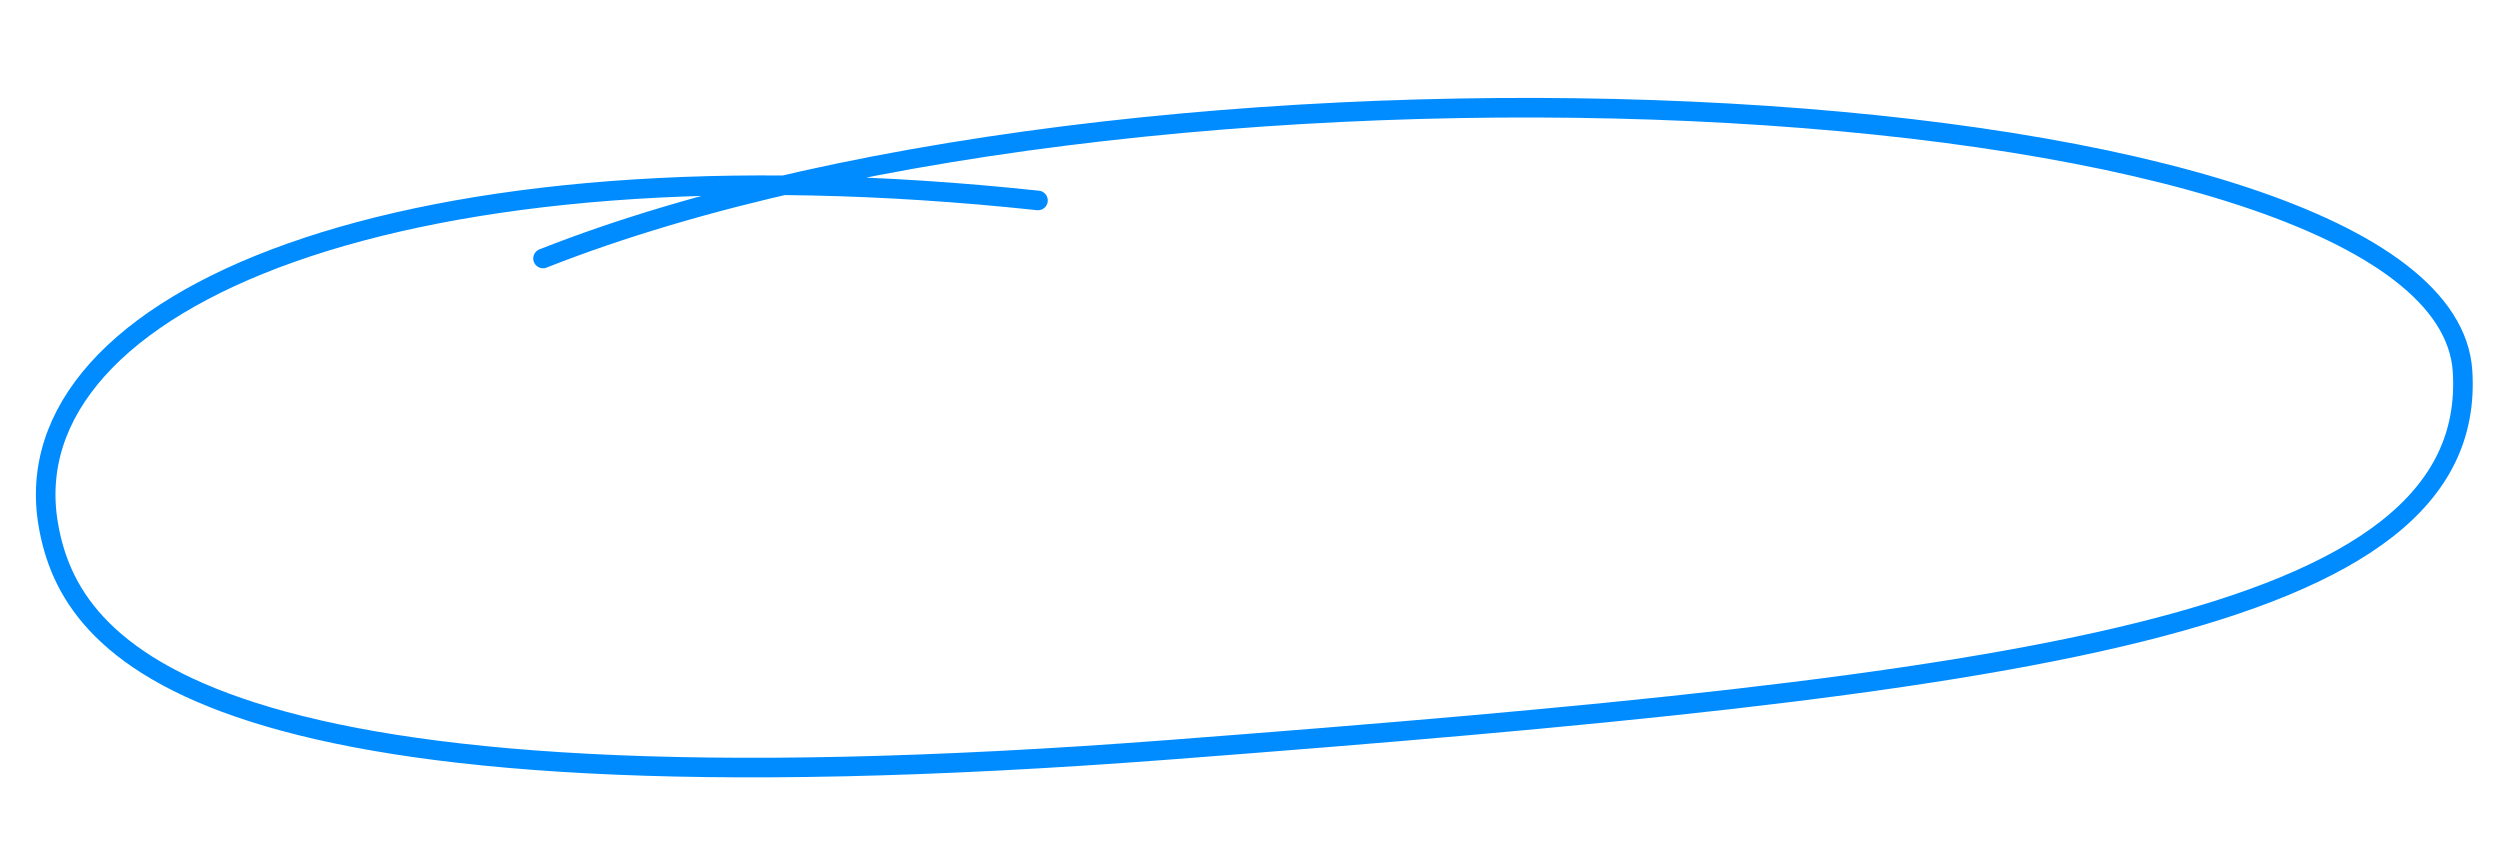
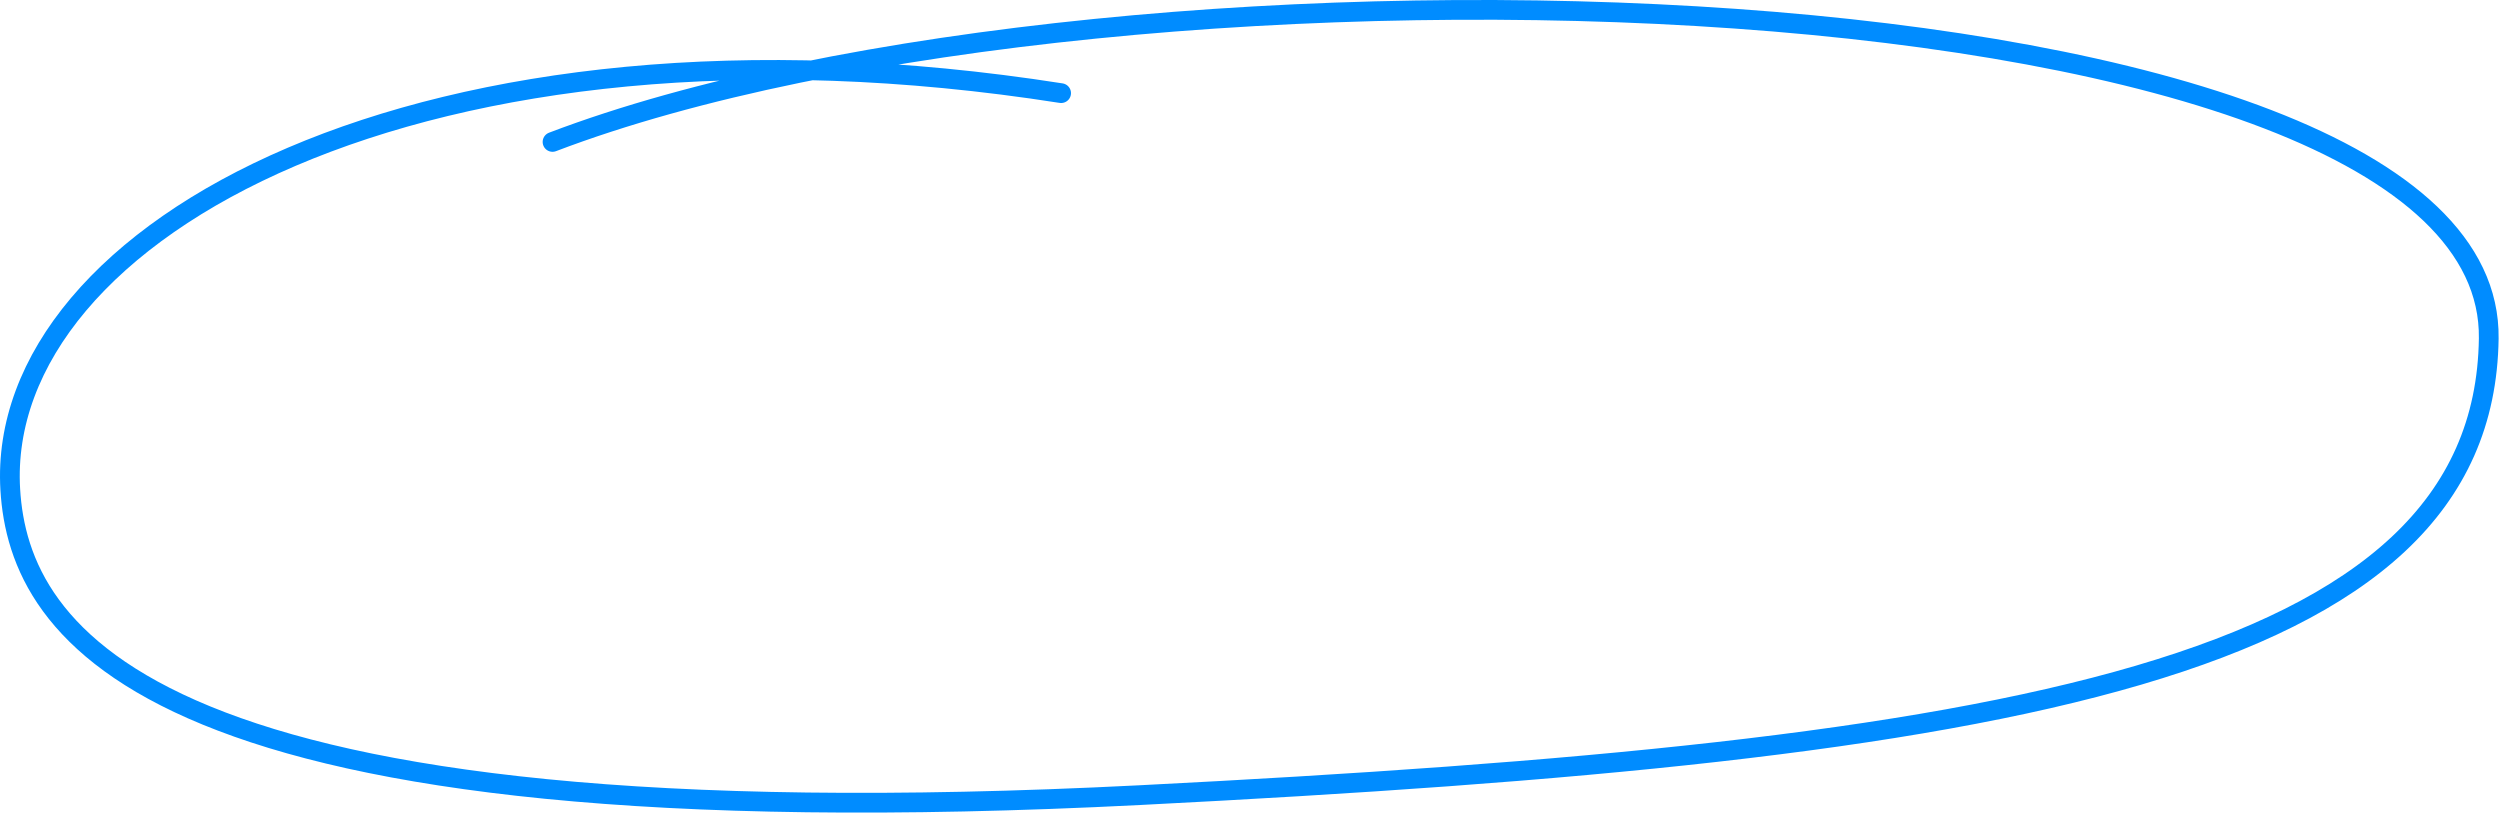
- <svg xmlns="http://www.w3.org/2000/svg" width="766" height="262" viewBox="-11 -30 766 262" fill="none">
-   <path d="M155.384 49.196C346.194 -26.195 737.891 -5.53 743.525 83.745C748.462 161.971 607.789 179.812 347.291 199.727C50.355 222.427 10.483 169.439 3.81 130.827C-8.141 61.67 113.063 10.693 307.039 31.417" stroke="#008CFF" stroke-width="6" stroke-linecap="round" />
+ <svg xmlns="http://www.w3.org/2000/svg" width="760" height="248" viewBox="0 0 760 248" fill="none">
+   <g id="case-01">
+     <g id="C1 - 09 - 05 Ð ÑÐºÐ¾Ð²Ð¾Ð´ÑÑÐ²Ð¾ Ð´Ð»Ñ ÐºÐ¾Ð¼Ð°Ð½Ð´Ñ">
+       <path id="Vector 234257391" d="M167.968 43.147C340.441 -22.586 758.144 -10.939 756.579 102.907C755.187 204.139 610.929 228.287 346.478 241.723C45.036 257.039 5.737 192.795 3.123 148.81C-1.559 70.029 129.442 -1.964 322.581 28.317" stroke="#008CFF" stroke-width="6" stroke-linecap="round" />
+     </g>
+   </g>
</svg>
